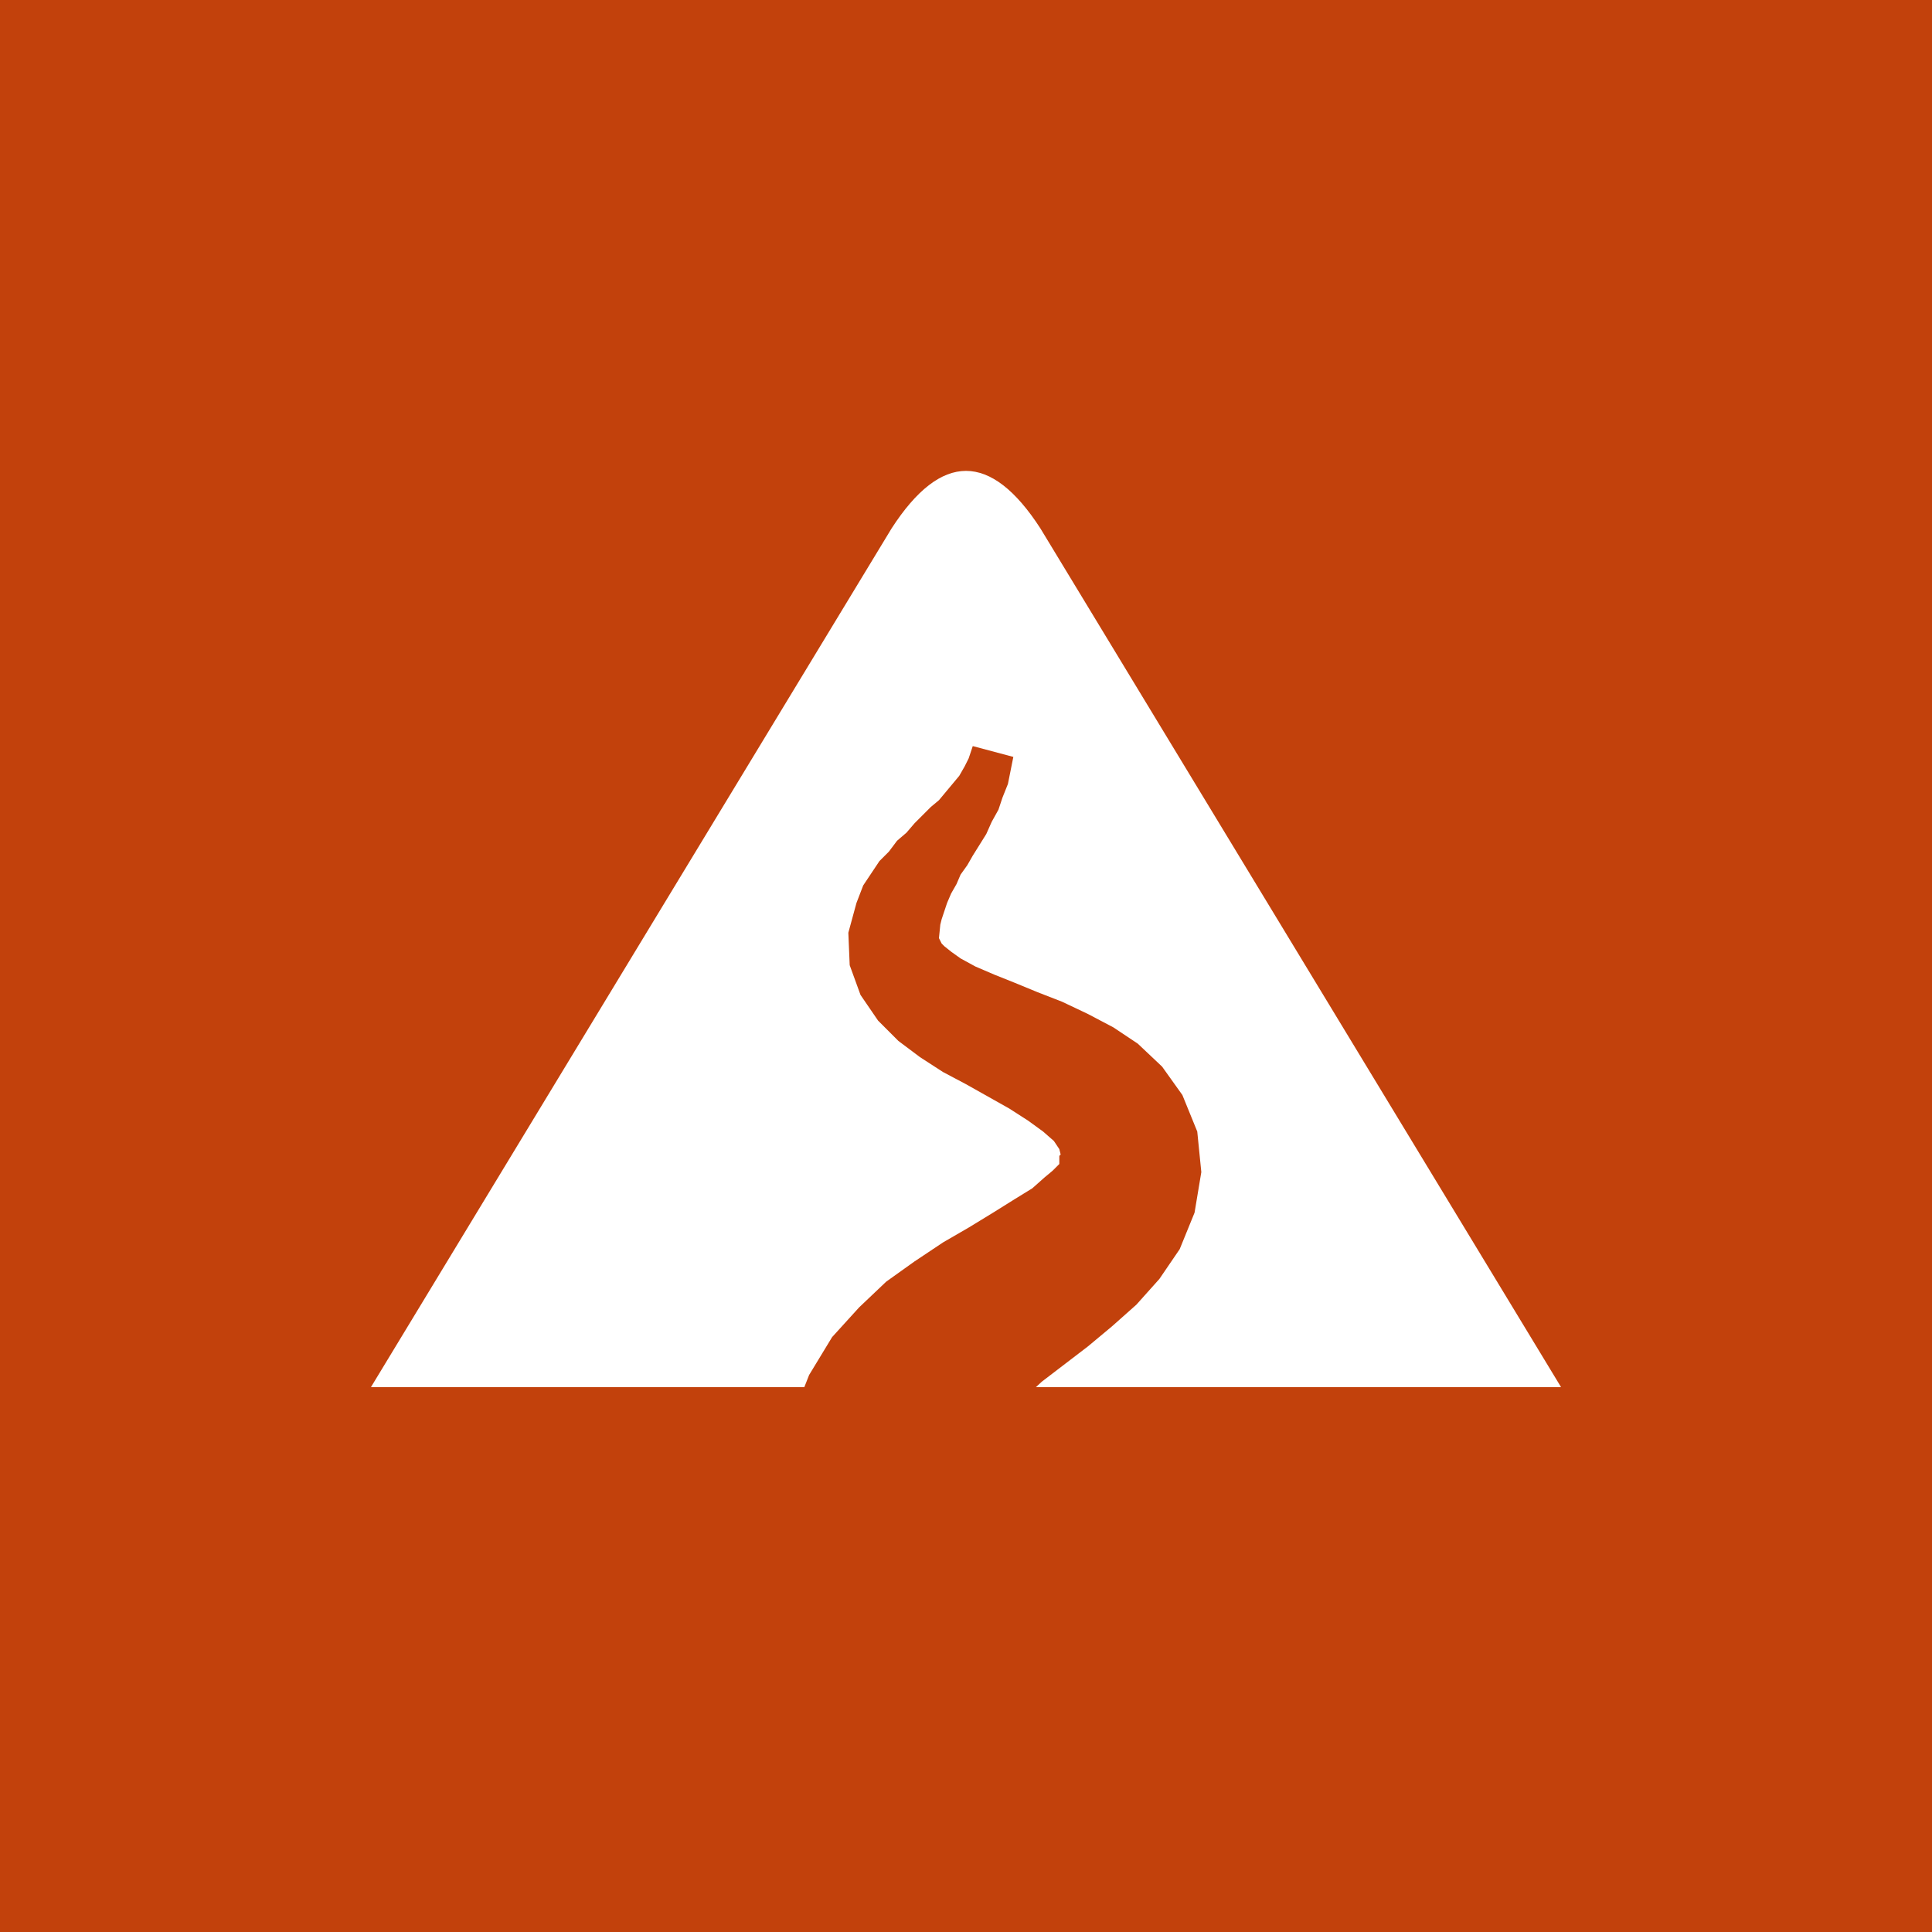
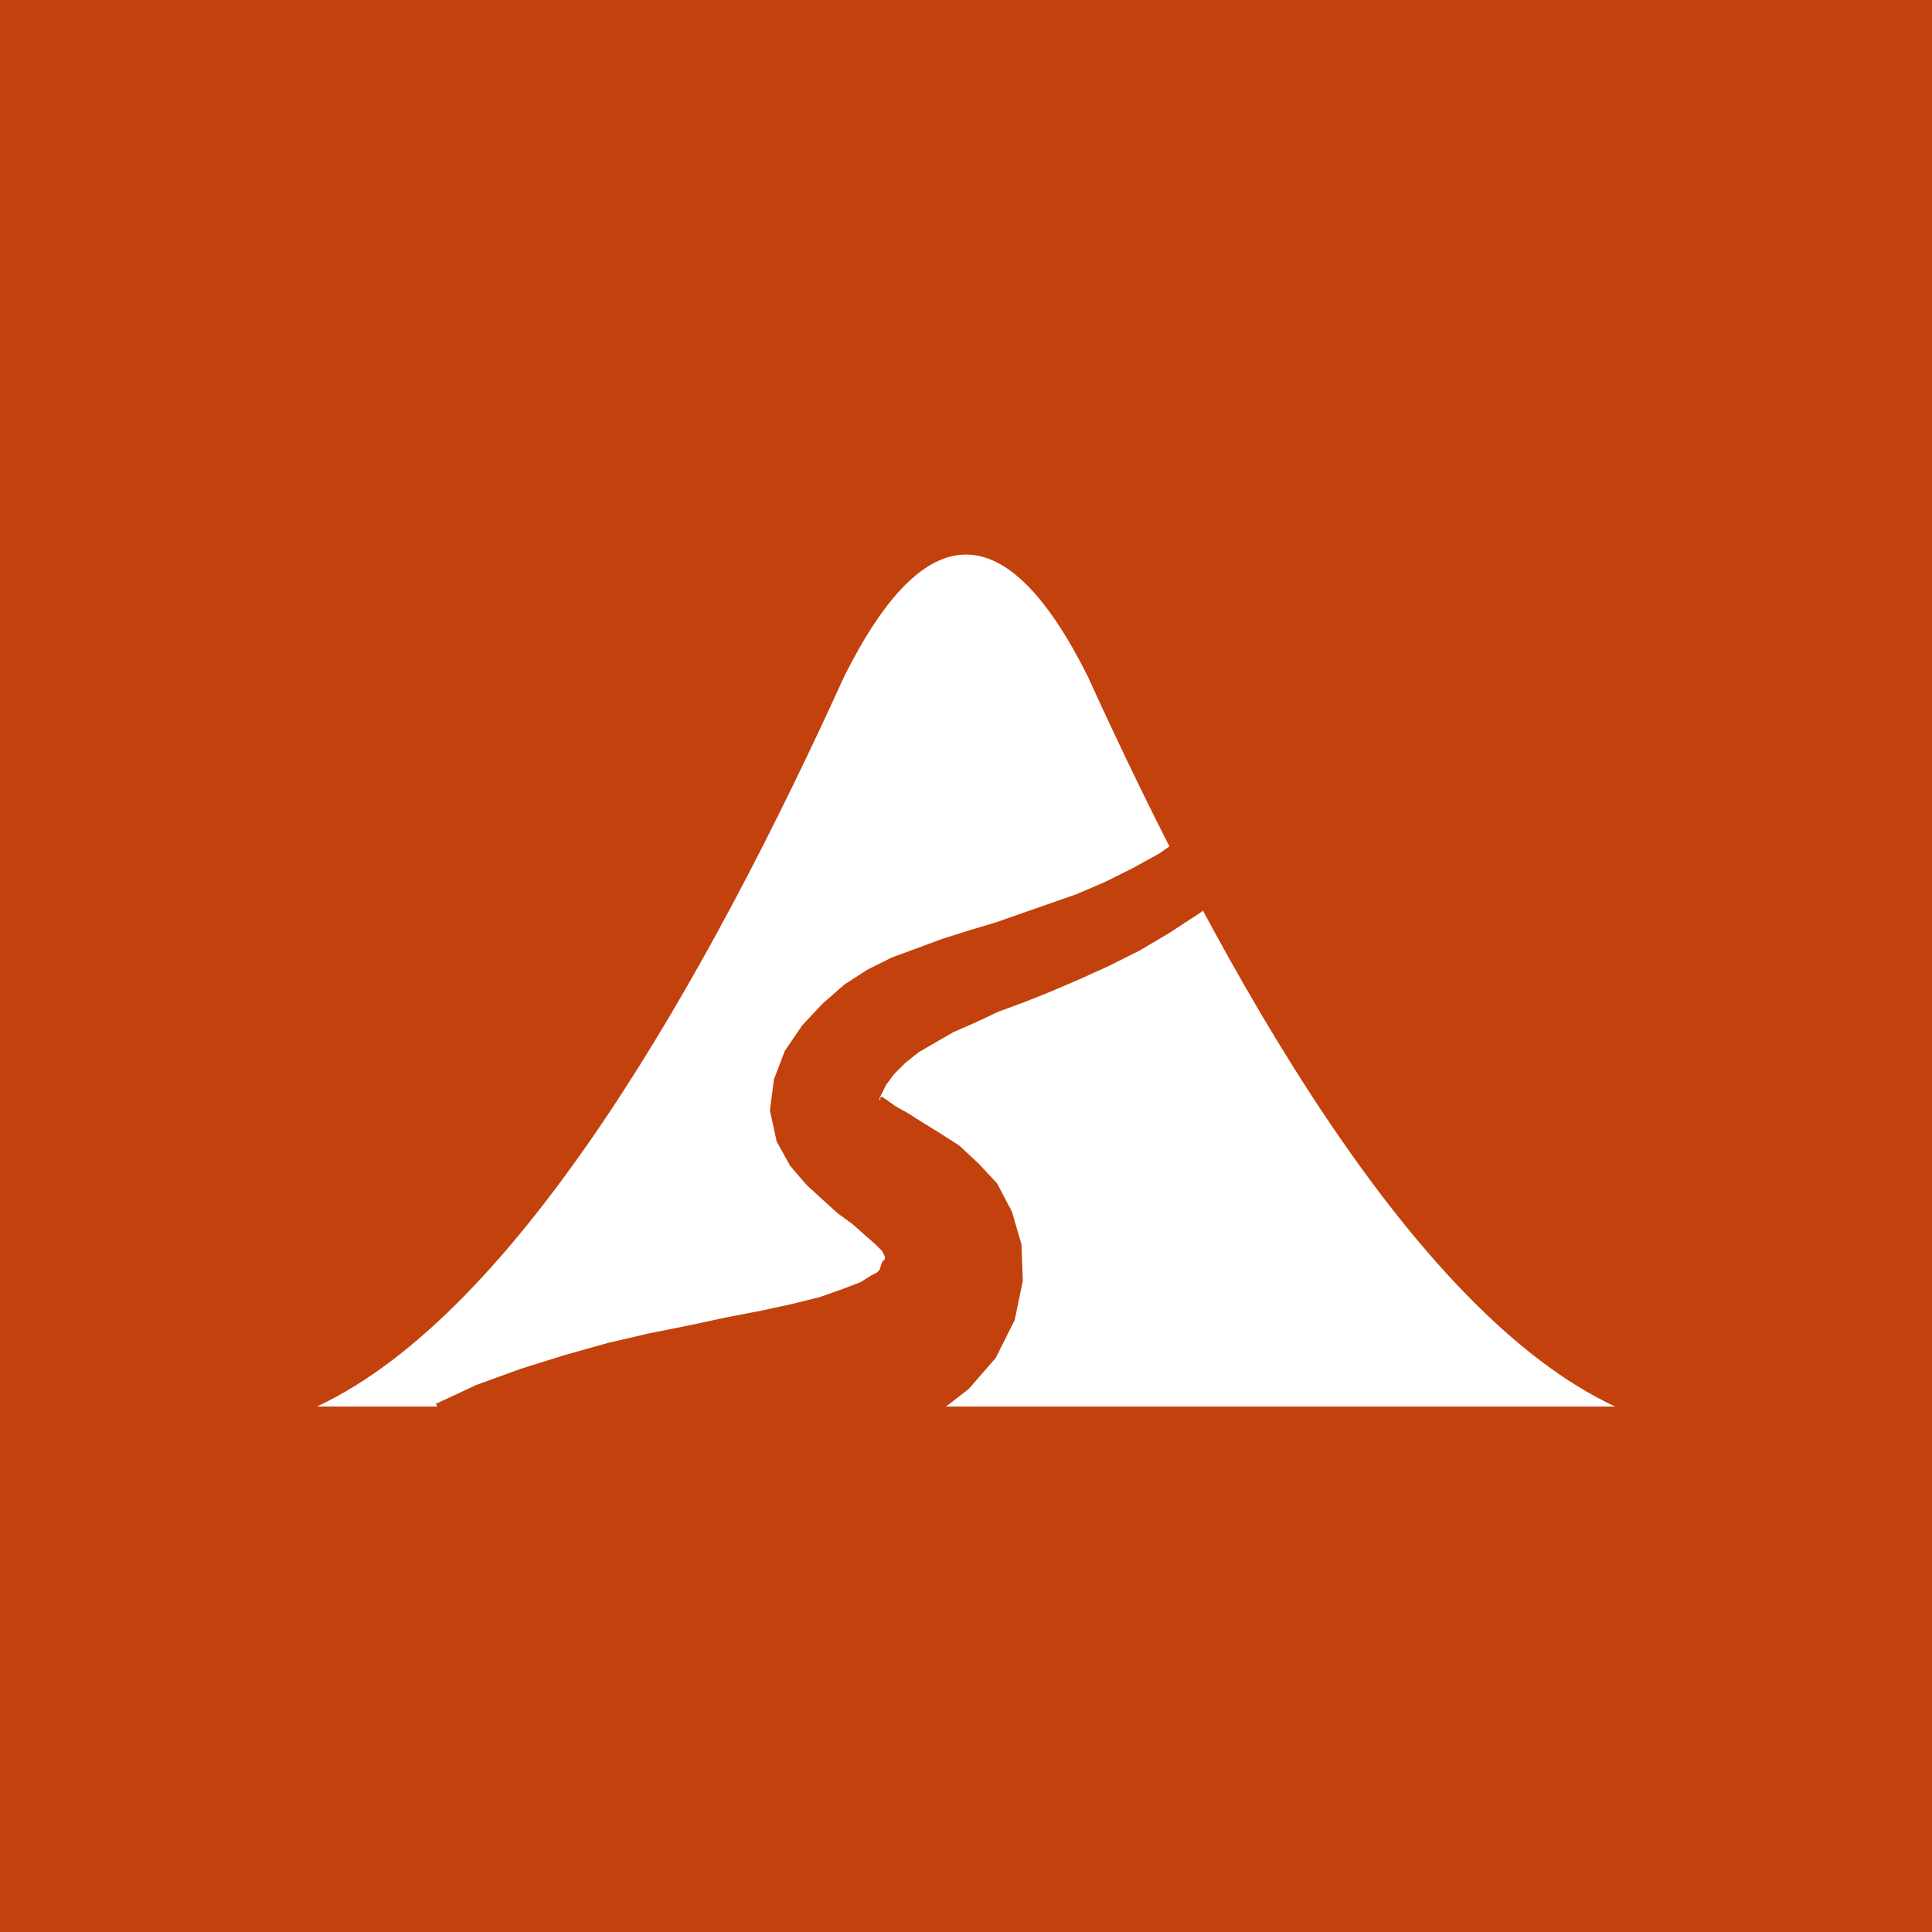
<svg xmlns="http://www.w3.org/2000/svg" width="1024" height="1024" viewBox="0 0 1024 1024" role="img" aria-label="YOLCHU app icon">
  <defs>
    <mask id="yolchu-road" maskUnits="userSpaceOnUse" x="0" y="0" width="100" height="100">
      <rect width="100" height="100" fill="#fff" />
-       <path fill="#000" d="M51.5 90.8L51.3 89.4L51.4 88.8L51.6 88L52.1 87.1L53 86L54.2 84.9L55.6 83.6L57.3 82.3L59 81L60.8 79.5L62.6 77.9L64.3 76L65.8 73.8L66.9 71.1L67.4 68.1L67.1 65.1L66 62.4L64.5 60.3L62.7 58.6L60.9 57.4L59 56.4L57.1 55.5L55.3 54.8L53.6 54.1L52.1 53.5L50.7 52.9L49.6 52.3L48.9 51.8L48.4 51.4L48.2 51.2L48 50.8L48.1 49.8L48.2 49.4L48.4 48.8L48.6 48.2L48.9 47.5L49.3 46.8L49.6 46.1L50.1 45.4L50.5 44.7L51 43.9L51.5 43.1L51.9 42.2L52.4 41.3L52.7 40.4L53.1 39.4L53.3 38.4L53.5 37.4L50.5 36.6L50.2 37.5L49.9 38.1L49.5 38.8L49 39.4L48.5 40L48 40.6L47.4 41.1L46.8 41.7L46.2 42.3L45.6 43L44.9 43.6L44.3 44.4L43.6 45.1L43 46L42.4 46.9L41.9 48.2L41.3 50.4L41.4 52.8L42.2 55L43.5 56.9L45 58.4L46.6 59.6L48.3 60.7L50 61.6L51.6 62.5L53.2 63.4L54.6 64.3L55.7 65.1L56.5 65.8L56.9 66.4L57 66.8L56.9 66.9L56.9 67.5L56.7 67.7L56.4 68L55.8 68.5L54.9 69.3L53.6 70.1L52 71.1L50.2 72.2L48.3 73.3L46.2 74.7L44.1 76.2L42.1 78.1L40.1 80.3L38.4 83.1L37.1 86.4L36.5 89.2Z" />
+       <path fill="#000" d="M17.2 96.2L19.6 94.8L21.9 93.7L24.4 92.7L27 91.7L29.7 90.9L32.4 90.1L35.2 89.4L37.9 88.6L40.5 87.8L43.1 86.8L45.6 85.7L48 84.4L50.2 82.7L52.2 80.4L53.6 77.6L54.2 74.7L54.1 72L53.4 69.6L52.3 67.5L50.9 66L49.5 64.7L48.1 63.8L46.8 63L45.7 62.3L44.8 61.8L44.1 61.3L43.8 61.1L43.7 61.1L43.6 61.4L43.6 61.5L43.6 61.2L44.1 60.2L44.7 59.4L45.5 58.6L46.5 57.8L47.7 57.1L49.1 56.3L50.7 55.6L52.4 54.8L54.3 54.1L56.3 53.3L58.4 52.4L60.6 51.4L62.8 50.3L65 49L67.3 47.5L69.5 45.8L71.6 43.9L68.4 40.1L66.3 41.7L64.3 43.1L62.3 44.2L60.3 45.2L58.2 46.1L56.2 46.8L54.2 47.5L52.2 48.2L50.2 48.8L48.3 49.4L46.4 50.1L44.5 50.8L42.7 51.7L41 52.8L39.4 54.2L37.9 55.8L36.6 57.7L35.8 59.8L35.5 62.1L36 64.4L37 66.2L38.2 67.6L39.4 68.7L40.5 69.7L41.6 70.5L42.5 71.3L43.3 72L43.8 72.5L44 72.9L44 73.1L43.9 73.2L43.8 73.3L43.6 73.9L43.4 74.1L43 74.3L42.2 74.8L40.9 75.3L39.2 75.9L37.2 76.4L34.9 76.9L32.3 77.4L29.5 78L26.5 78.6L23.5 79.3L20.3 80.2L17.1 81.2L13.8 82.4L10.8 83.8Z" />
    </mask>
  </defs>
  <rect width="1024" height="1024" fill="#C2410C" />
-   <g transform="translate(153.6 133.1) scale(7.168)">
-     <path fill="#FFFFFF" mask="url(#yolchu-road)" d="M6 84L44.5 20.5Q50 12 55.5 20.5L94 84Z" />
+   <g transform="translate(153.6 143.4) scale(7.168)">
+     <path fill="#FFFFFF" mask="url(#yolchu-road)" d="M2 84C17 77 31 52 41 30Q50 12 59 30C69 52 83 77 98 84Z" />
  </g>
</svg>
